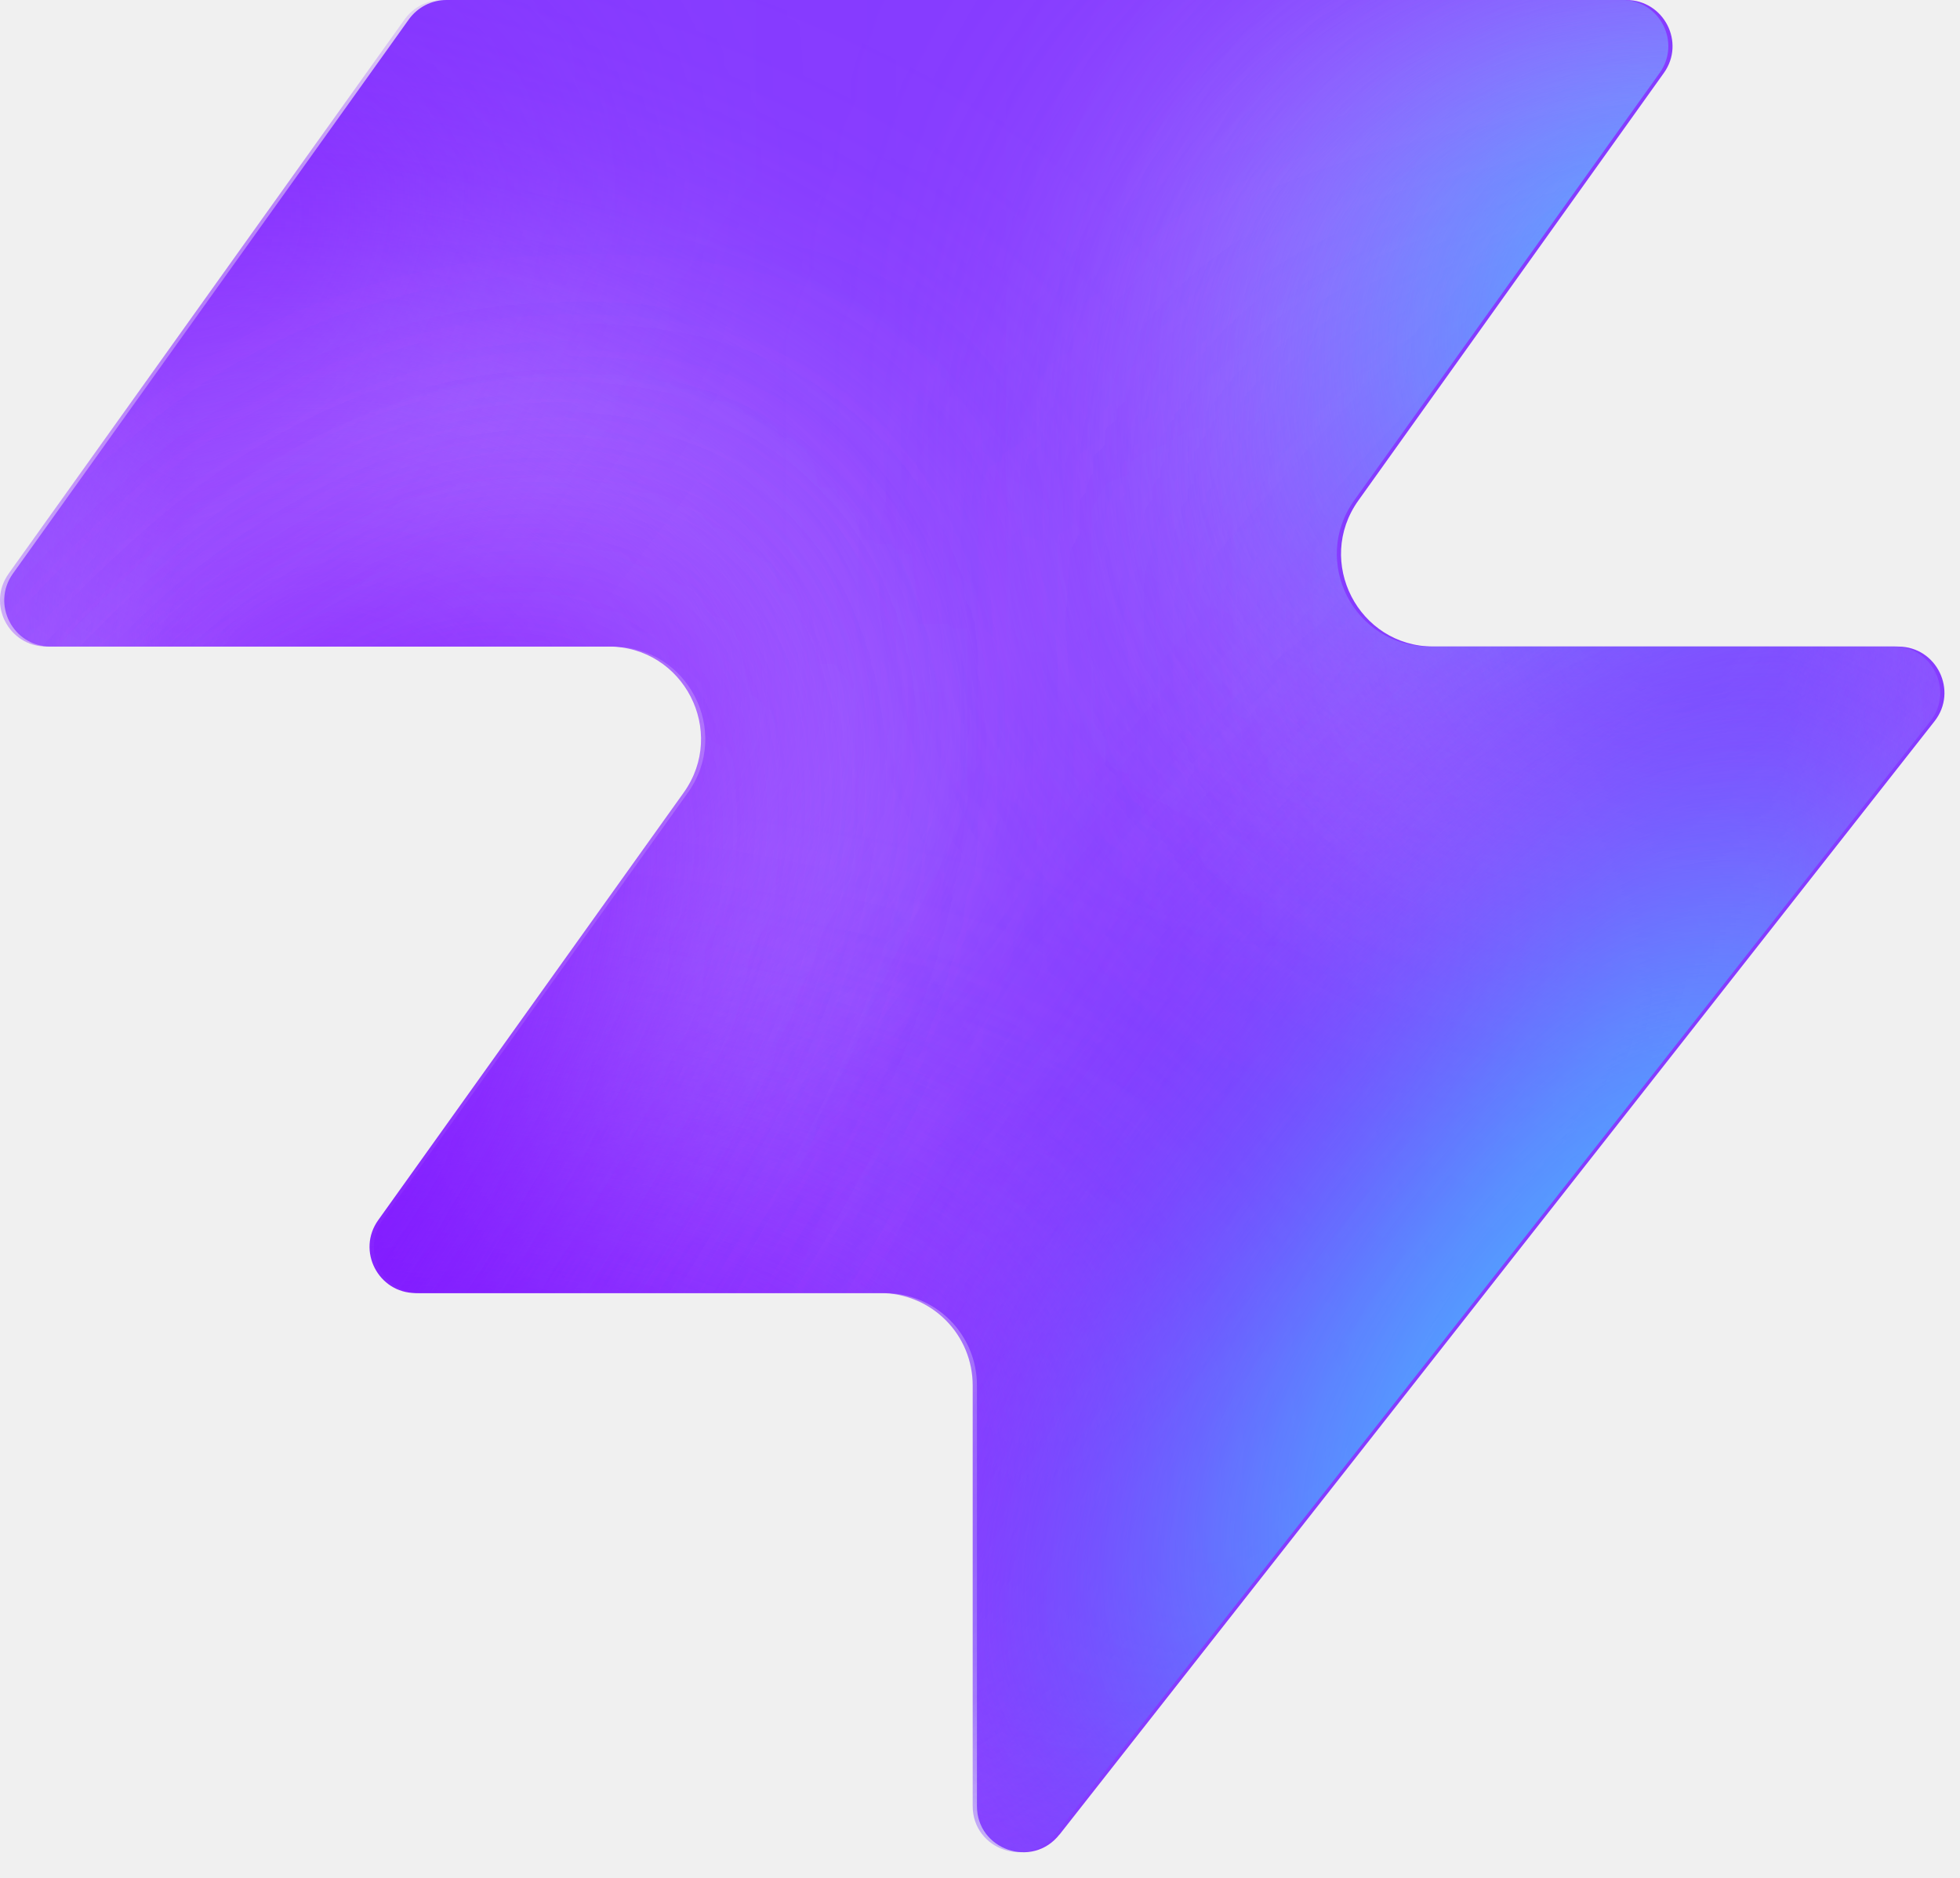
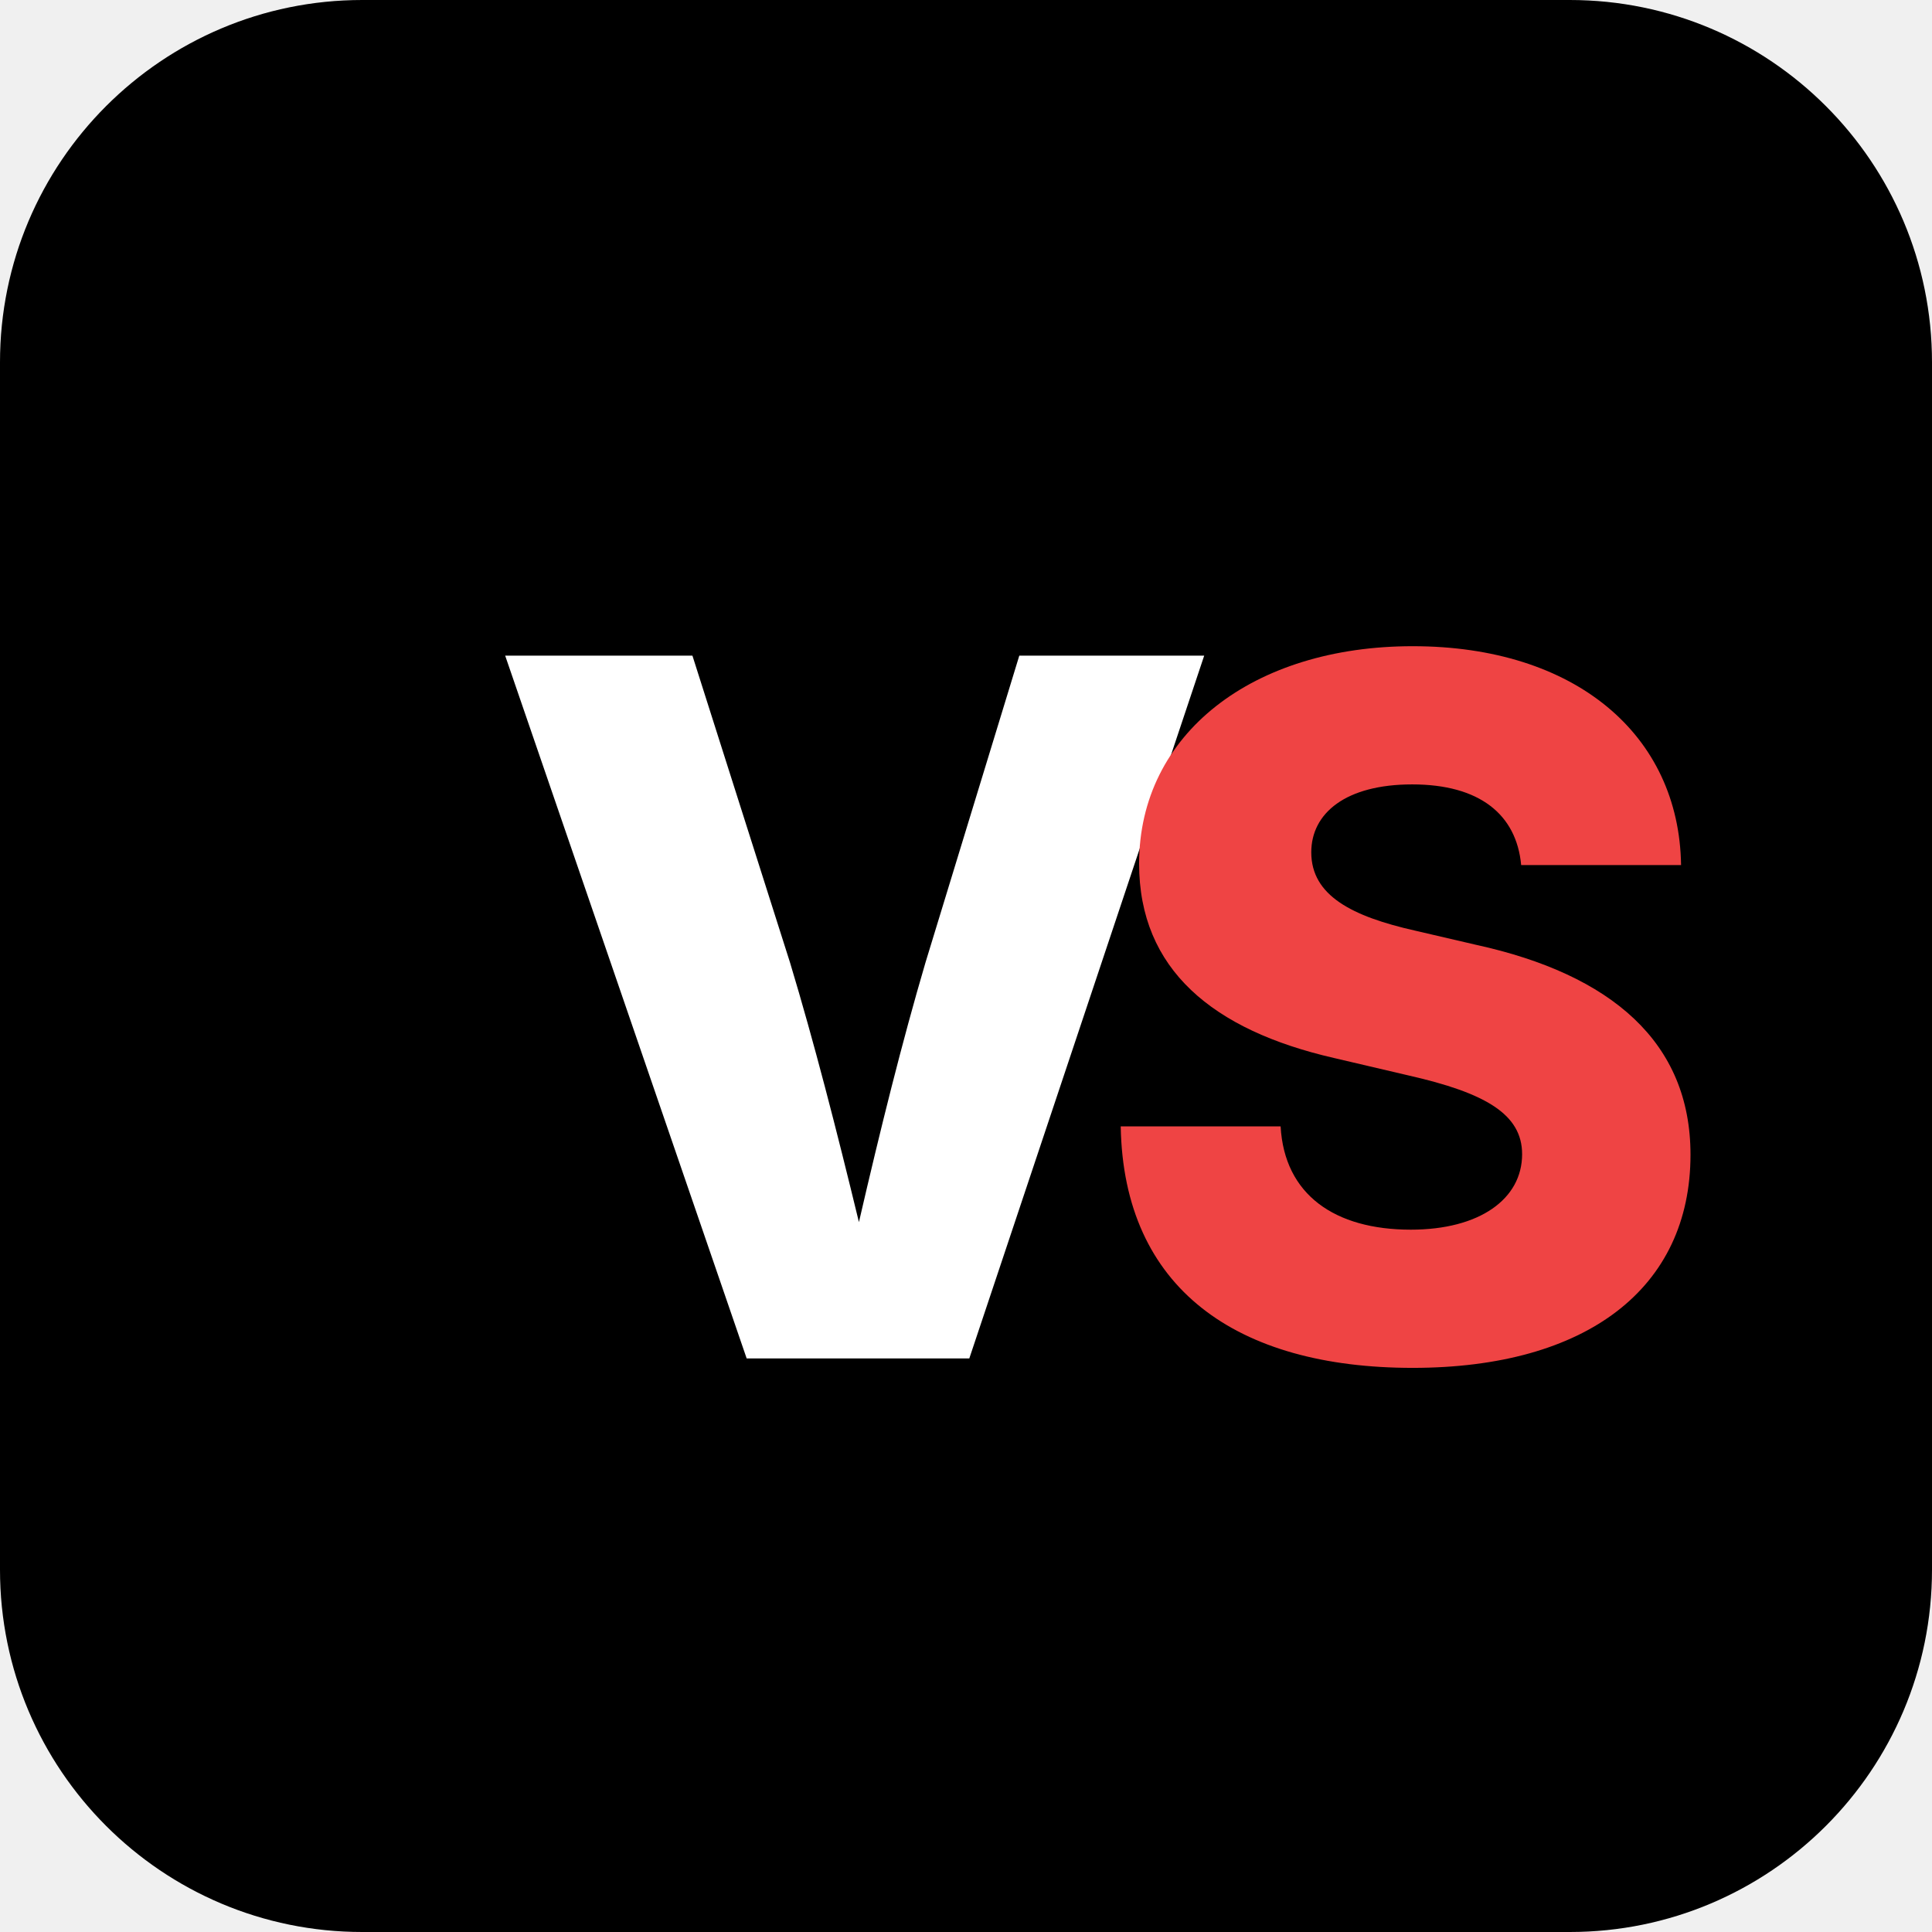
- <svg xmlns="http://www.w3.org/2000/svg" width="48" height="46" fill="none" viewBox="0 0 48 46">
-   <path fill="#863bff" d="M25.946 44.938c-.664.845-2.021.375-2.021-.698V33.937a2.26 2.26 0 0 0-2.262-2.262H10.287c-.92 0-1.456-1.04-.92-1.788l7.48-10.471c1.07-1.497 0-3.578-1.842-3.578H1.237c-.92 0-1.456-1.04-.92-1.788L10.013.474c.214-.297.556-.474.92-.474h28.894c.92 0 1.456 1.04.92 1.788l-7.48 10.471c-1.07 1.498 0 3.579 1.842 3.579h11.377c.943 0 1.473 1.088.89 1.83L25.947 44.94z" style="fill:#863bff;fill:color(display-p3 .525 .23 1);fill-opacity:1" />
-   <mask id="a" width="48" height="46" x="0" y="0" maskUnits="userSpaceOnUse" style="mask-type:alpha">
-     <path fill="#000" d="M25.842 44.938c-.664.844-2.021.375-2.021-.698V33.937a2.26 2.26 0 0 0-2.262-2.262H10.183c-.92 0-1.456-1.04-.92-1.788l7.48-10.471c1.07-1.498 0-3.579-1.842-3.579H1.133c-.92 0-1.456-1.04-.92-1.787L9.91.473c.214-.297.556-.474.92-.474h28.894c.92 0 1.456 1.04.92 1.788l-7.48 10.471c-1.07 1.498 0 3.578 1.842 3.578h11.377c.943 0 1.473 1.088.89 1.832L25.843 44.94z" style="fill:#000;fill-opacity:1" />
-   </mask>
-   <g mask="url(#a)">
-     <g filter="url(#b)">
-       <ellipse cx="5.508" cy="14.704" fill="#ede6ff" rx="5.508" ry="14.704" style="fill:#ede6ff;fill:color(display-p3 .927 .903 1);fill-opacity:1" transform="matrix(.00324 1 1 -.00324 -4.47 31.516)" />
-     </g>
-     <g filter="url(#c)">
-       <ellipse cx="10.399" cy="29.851" fill="#ede6ff" rx="10.399" ry="29.851" style="fill:#ede6ff;fill:color(display-p3 .927 .903 1);fill-opacity:1" transform="matrix(.00324 1 1 -.00324 -39.328 7.883)" />
-     </g>
-     <g filter="url(#d)">
-       <ellipse cx="5.508" cy="30.487" fill="#7e14ff" rx="5.508" ry="30.487" style="fill:#7e14ff;fill:color(display-p3 .492 .077 1);fill-opacity:1" transform="rotate(89.814 -25.913 -14.639)scale(1 -1)" />
-     </g>
-     <g filter="url(#e)">
-       <ellipse cx="5.508" cy="30.599" fill="#7e14ff" rx="5.508" ry="30.599" style="fill:#7e14ff;fill:color(display-p3 .492 .077 1);fill-opacity:1" transform="rotate(89.814 -32.644 -3.334)scale(1 -1)" />
-     </g>
-     <g filter="url(#f)">
-       <ellipse cx="5.508" cy="30.599" fill="#7e14ff" rx="5.508" ry="30.599" style="fill:#7e14ff;fill:color(display-p3 .492 .077 1);fill-opacity:1" transform="matrix(.00324 1 1 -.00324 -34.34 30.47)" />
-     </g>
-     <g filter="url(#g)">
-       <ellipse cx="14.072" cy="22.078" fill="#ede6ff" rx="14.072" ry="22.078" style="fill:#ede6ff;fill:color(display-p3 .927 .903 1);fill-opacity:1" transform="rotate(93.35 24.506 48.493)scale(-1 1)" />
-     </g>
-     <g filter="url(#h)">
-       <ellipse cx="3.47" cy="21.501" fill="#7e14ff" rx="3.47" ry="21.501" style="fill:#7e14ff;fill:color(display-p3 .492 .077 1);fill-opacity:1" transform="rotate(89.009 28.708 47.59)scale(-1 1)" />
-     </g>
-     <g filter="url(#i)">
-       <ellipse cx="3.47" cy="21.501" fill="#7e14ff" rx="3.47" ry="21.501" style="fill:#7e14ff;fill:color(display-p3 .492 .077 1);fill-opacity:1" transform="rotate(89.009 28.708 47.59)scale(-1 1)" />
-     </g>
-     <g filter="url(#j)">
-       <ellipse cx=".387" cy="8.972" fill="#7e14ff" rx="4.407" ry="29.108" style="fill:#7e14ff;fill:color(display-p3 .492 .077 1);fill-opacity:1" transform="rotate(39.51 .387 8.972)" />
-     </g>
-     <g filter="url(#k)">
-       <ellipse cx="47.523" cy="-6.092" fill="#7e14ff" rx="4.407" ry="29.108" style="fill:#7e14ff;fill:color(display-p3 .492 .077 1);fill-opacity:1" transform="rotate(37.892 47.523 -6.092)" />
-     </g>
-     <g filter="url(#l)">
-       <ellipse cx="41.412" cy="6.333" fill="#47bfff" rx="5.971" ry="9.665" style="fill:#47bfff;fill:color(display-p3 .28 .748 1);fill-opacity:1" transform="rotate(37.892 41.412 6.333)" />
-     </g>
-     <g filter="url(#m)">
-       <ellipse cx="-1.879" cy="38.332" fill="#7e14ff" rx="4.407" ry="29.108" style="fill:#7e14ff;fill:color(display-p3 .492 .077 1);fill-opacity:1" transform="rotate(37.892 -1.88 38.332)" />
-     </g>
-     <g filter="url(#n)">
-       <ellipse cx="-1.879" cy="38.332" fill="#7e14ff" rx="4.407" ry="29.108" style="fill:#7e14ff;fill:color(display-p3 .492 .077 1);fill-opacity:1" transform="rotate(37.892 -1.88 38.332)" />
-     </g>
-     <g filter="url(#o)">
-       <ellipse cx="35.651" cy="29.907" fill="#7e14ff" rx="4.407" ry="29.108" style="fill:#7e14ff;fill:color(display-p3 .492 .077 1);fill-opacity:1" transform="rotate(37.892 35.651 29.907)" />
-     </g>
-     <g filter="url(#p)">
-       <ellipse cx="38.418" cy="32.4" fill="#47bfff" rx="5.971" ry="15.297" style="fill:#47bfff;fill:color(display-p3 .28 .748 1);fill-opacity:1" transform="rotate(37.892 38.418 32.4)" />
-     </g>
-   </g>
-   <defs>
-     <filter id="b" width="60.045" height="41.654" x="-19.77" y="16.149" color-interpolation-filters="sRGB" filterUnits="userSpaceOnUse">
-       <feFlood flood-opacity="0" result="BackgroundImageFix" />
-       <feBlend in="SourceGraphic" in2="BackgroundImageFix" result="shape" />
-       <feGaussianBlur result="effect1_foregroundBlur_2002_17158" stdDeviation="7.659" />
-     </filter>
-     <filter id="c" width="90.34" height="51.437" x="-54.613" y="-7.533" color-interpolation-filters="sRGB" filterUnits="userSpaceOnUse">
-       <feFlood flood-opacity="0" result="BackgroundImageFix" />
-       <feBlend in="SourceGraphic" in2="BackgroundImageFix" result="shape" />
-       <feGaussianBlur result="effect1_foregroundBlur_2002_17158" stdDeviation="7.659" />
-     </filter>
-     <filter id="d" width="79.355" height="29.4" x="-49.64" y="2.03" color-interpolation-filters="sRGB" filterUnits="userSpaceOnUse">
-       <feFlood flood-opacity="0" result="BackgroundImageFix" />
-       <feBlend in="SourceGraphic" in2="BackgroundImageFix" result="shape" />
-       <feGaussianBlur result="effect1_foregroundBlur_2002_17158" stdDeviation="4.596" />
-     </filter>
-     <filter id="e" width="79.579" height="29.4" x="-45.045" y="20.029" color-interpolation-filters="sRGB" filterUnits="userSpaceOnUse">
-       <feFlood flood-opacity="0" result="BackgroundImageFix" />
-       <feBlend in="SourceGraphic" in2="BackgroundImageFix" result="shape" />
-       <feGaussianBlur result="effect1_foregroundBlur_2002_17158" stdDeviation="4.596" />
-     </filter>
-     <filter id="f" width="79.579" height="29.4" x="-43.513" y="21.178" color-interpolation-filters="sRGB" filterUnits="userSpaceOnUse">
-       <feFlood flood-opacity="0" result="BackgroundImageFix" />
-       <feBlend in="SourceGraphic" in2="BackgroundImageFix" result="shape" />
-       <feGaussianBlur result="effect1_foregroundBlur_2002_17158" stdDeviation="4.596" />
-     </filter>
-     <filter id="g" width="74.749" height="58.852" x="15.756" y="-17.901" color-interpolation-filters="sRGB" filterUnits="userSpaceOnUse">
-       <feFlood flood-opacity="0" result="BackgroundImageFix" />
-       <feBlend in="SourceGraphic" in2="BackgroundImageFix" result="shape" />
-       <feGaussianBlur result="effect1_foregroundBlur_2002_17158" stdDeviation="7.659" />
-     </filter>
-     <filter id="h" width="61.377" height="25.362" x="23.548" y="2.284" color-interpolation-filters="sRGB" filterUnits="userSpaceOnUse">
-       <feFlood flood-opacity="0" result="BackgroundImageFix" />
-       <feBlend in="SourceGraphic" in2="BackgroundImageFix" result="shape" />
-       <feGaussianBlur result="effect1_foregroundBlur_2002_17158" stdDeviation="4.596" />
-     </filter>
-     <filter id="i" width="61.377" height="25.362" x="23.548" y="2.284" color-interpolation-filters="sRGB" filterUnits="userSpaceOnUse">
-       <feFlood flood-opacity="0" result="BackgroundImageFix" />
-       <feBlend in="SourceGraphic" in2="BackgroundImageFix" result="shape" />
-       <feGaussianBlur result="effect1_foregroundBlur_2002_17158" stdDeviation="4.596" />
-     </filter>
-     <filter id="j" width="56.045" height="63.649" x="-27.636" y="-22.853" color-interpolation-filters="sRGB" filterUnits="userSpaceOnUse">
-       <feFlood flood-opacity="0" result="BackgroundImageFix" />
-       <feBlend in="SourceGraphic" in2="BackgroundImageFix" result="shape" />
-       <feGaussianBlur result="effect1_foregroundBlur_2002_17158" stdDeviation="4.596" />
-     </filter>
-     <filter id="k" width="54.814" height="64.646" x="20.116" y="-38.415" color-interpolation-filters="sRGB" filterUnits="userSpaceOnUse">
-       <feFlood flood-opacity="0" result="BackgroundImageFix" />
-       <feBlend in="SourceGraphic" in2="BackgroundImageFix" result="shape" />
-       <feGaussianBlur result="effect1_foregroundBlur_2002_17158" stdDeviation="4.596" />
-     </filter>
-     <filter id="l" width="33.541" height="35.313" x="24.641" y="-11.323" color-interpolation-filters="sRGB" filterUnits="userSpaceOnUse">
-       <feFlood flood-opacity="0" result="BackgroundImageFix" />
-       <feBlend in="SourceGraphic" in2="BackgroundImageFix" result="shape" />
-       <feGaussianBlur result="effect1_foregroundBlur_2002_17158" stdDeviation="4.596" />
-     </filter>
-     <filter id="m" width="54.814" height="64.646" x="-29.286" y="6.009" color-interpolation-filters="sRGB" filterUnits="userSpaceOnUse">
-       <feFlood flood-opacity="0" result="BackgroundImageFix" />
-       <feBlend in="SourceGraphic" in2="BackgroundImageFix" result="shape" />
-       <feGaussianBlur result="effect1_foregroundBlur_2002_17158" stdDeviation="4.596" />
-     </filter>
-     <filter id="n" width="54.814" height="64.646" x="-29.286" y="6.009" color-interpolation-filters="sRGB" filterUnits="userSpaceOnUse">
-       <feFlood flood-opacity="0" result="BackgroundImageFix" />
-       <feBlend in="SourceGraphic" in2="BackgroundImageFix" result="shape" />
-       <feGaussianBlur result="effect1_foregroundBlur_2002_17158" stdDeviation="4.596" />
-     </filter>
-     <filter id="o" width="54.814" height="64.646" x="8.244" y="-2.416" color-interpolation-filters="sRGB" filterUnits="userSpaceOnUse">
-       <feFlood flood-opacity="0" result="BackgroundImageFix" />
-       <feBlend in="SourceGraphic" in2="BackgroundImageFix" result="shape" />
-       <feGaussianBlur result="effect1_foregroundBlur_2002_17158" stdDeviation="4.596" />
-     </filter>
-     <filter id="p" width="39.409" height="43.623" x="18.713" y="10.588" color-interpolation-filters="sRGB" filterUnits="userSpaceOnUse">
-       <feFlood flood-opacity="0" result="BackgroundImageFix" />
-       <feBlend in="SourceGraphic" in2="BackgroundImageFix" result="shape" />
-       <feGaussianBlur result="effect1_foregroundBlur_2002_17158" stdDeviation="4.596" />
-     </filter>
-   </defs>
+ <svg xmlns="http://www.w3.org/2000/svg" viewBox="0 0 128 128" role="img" aria-labelledby="vibeShareFaviconTitle">
+   <rect width="128" height="128" fill="#000000" rx="24" />
+   <text x="32" y="90" font-family="Inter, system-ui, sans-serif" font-size="64" font-weight="800" letter-spacing="-0.03em" fill="#ffffff">V</text>
+   <text x="72" y="90" font-family="Inter, system-ui, sans-serif" font-size="64" font-weight="800" letter-spacing="-0.03em" fill="#ef4444">S</text>
</svg>
